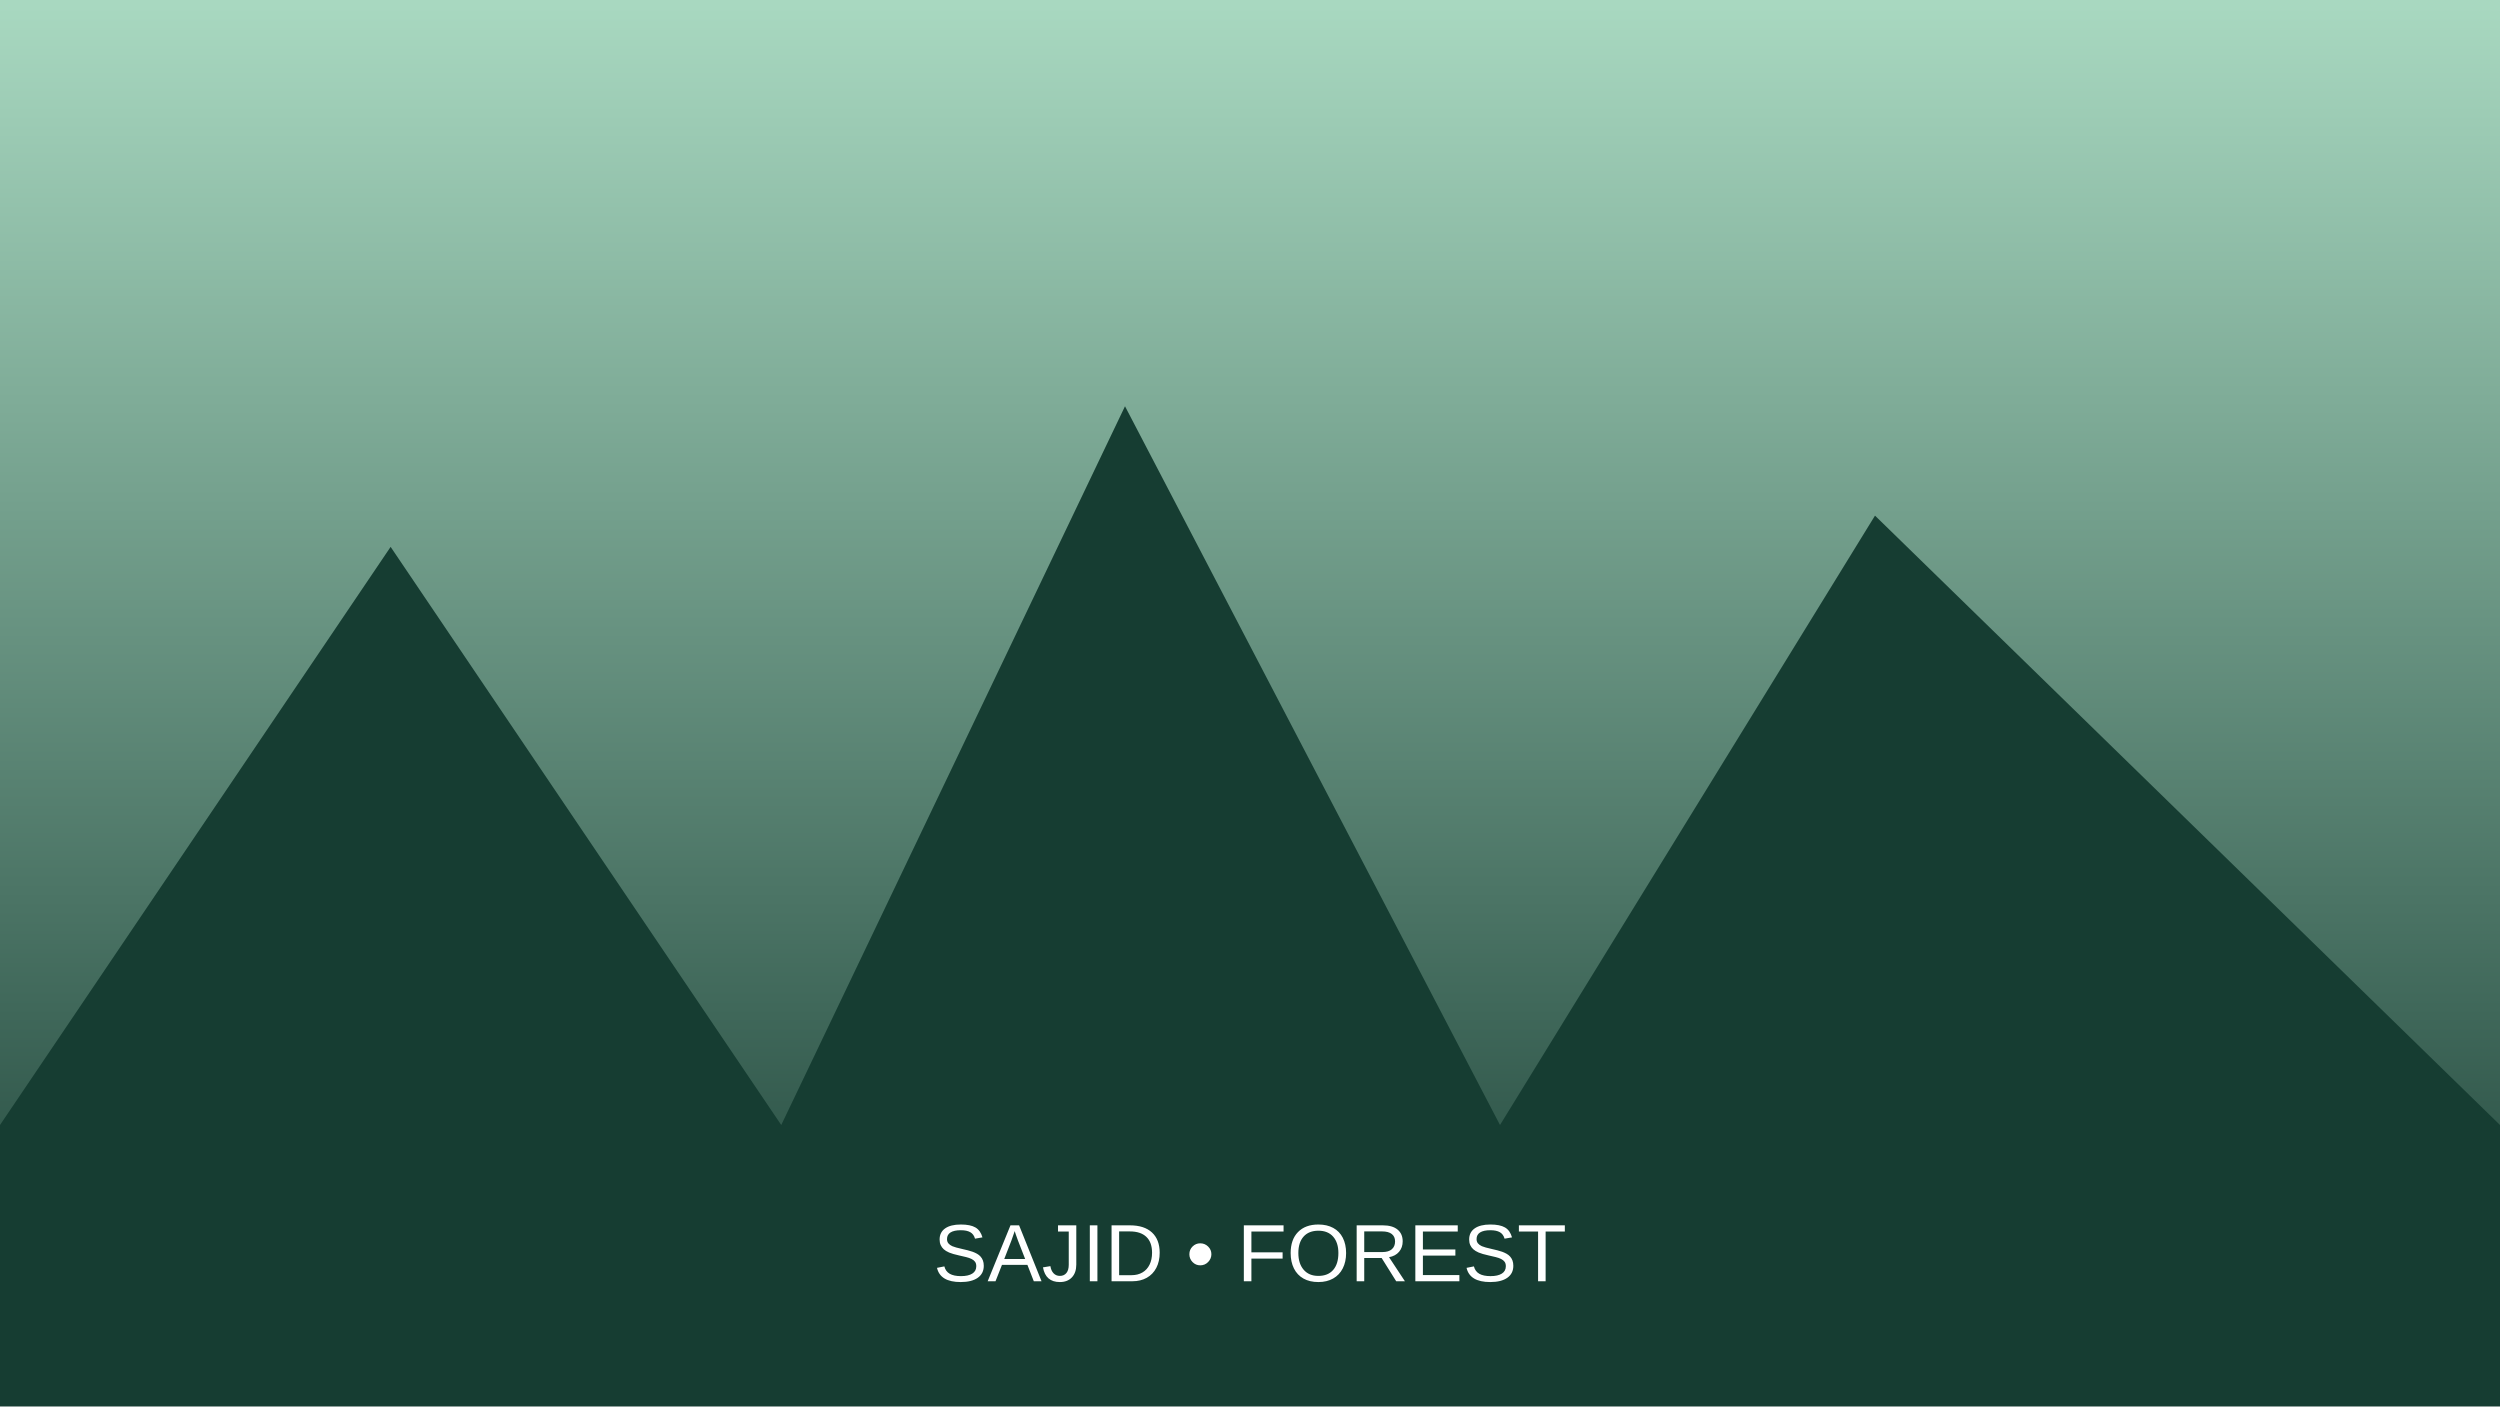
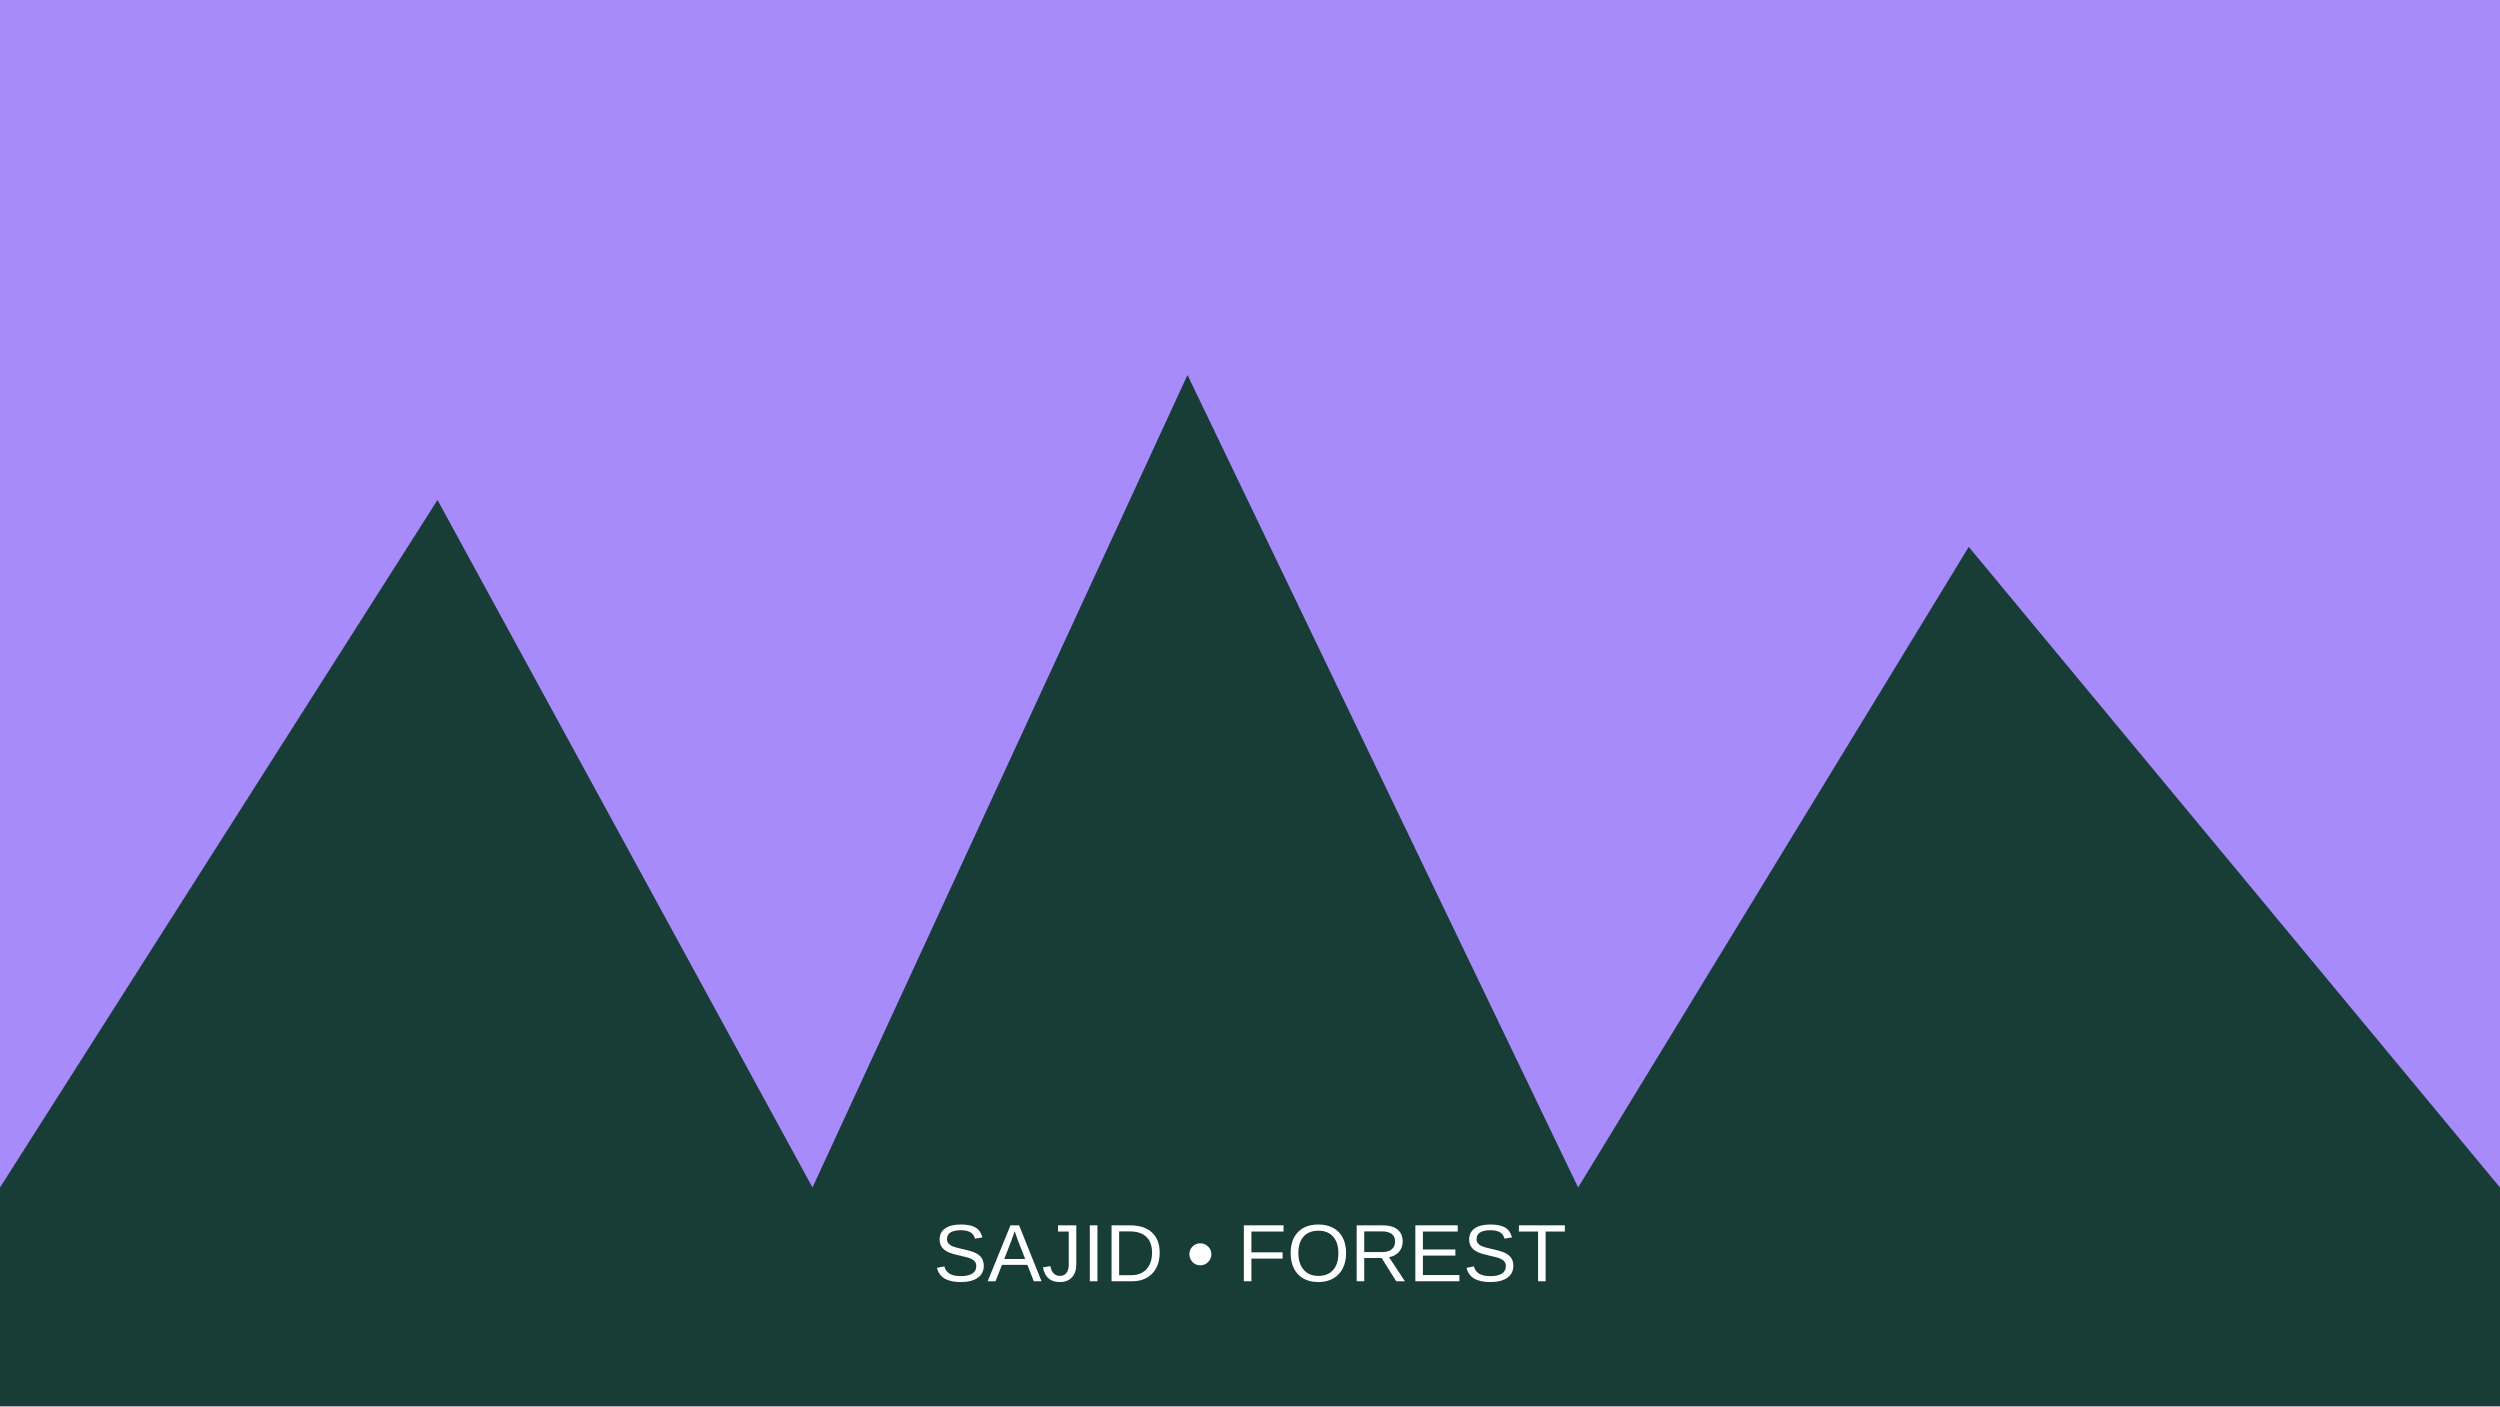
<svg xmlns="http://www.w3.org/2000/svg" width="1600" height="900">
-   <defs>
-     <linearGradient id="g" x1="0" y1="0" x2="0" y2="1">
-       <stop stop-color="#a8d8c0" />
-       <stop offset="1" stop-color="#173c32" />
-     </linearGradient>
-   </defs>
-   <rect width="1600" height="900" fill="url(#g)" />
-   <path d="M0 720 L250 350 500 720 720 260 960 720 1200 330 1600 720 V900 H0Z" fill="#163d32" />
-   <text x="800" y="820" fill="white" font-size="52" text-anchor="middle" font-family="Arial">SAJID • FOREST</text>
+   <rect width="1600" height="900" fill="#a78bfa" />
+   <path d="M0 760L280 320 520 760 760 240 1010 760 1260 350 1600 760V900H0Z" fill="#183c36" />
+   <text x="800" y="820" text-anchor="middle" fill="white" font-size="52" font-family="Arial">SAJID • FOREST</text>
</svg>
